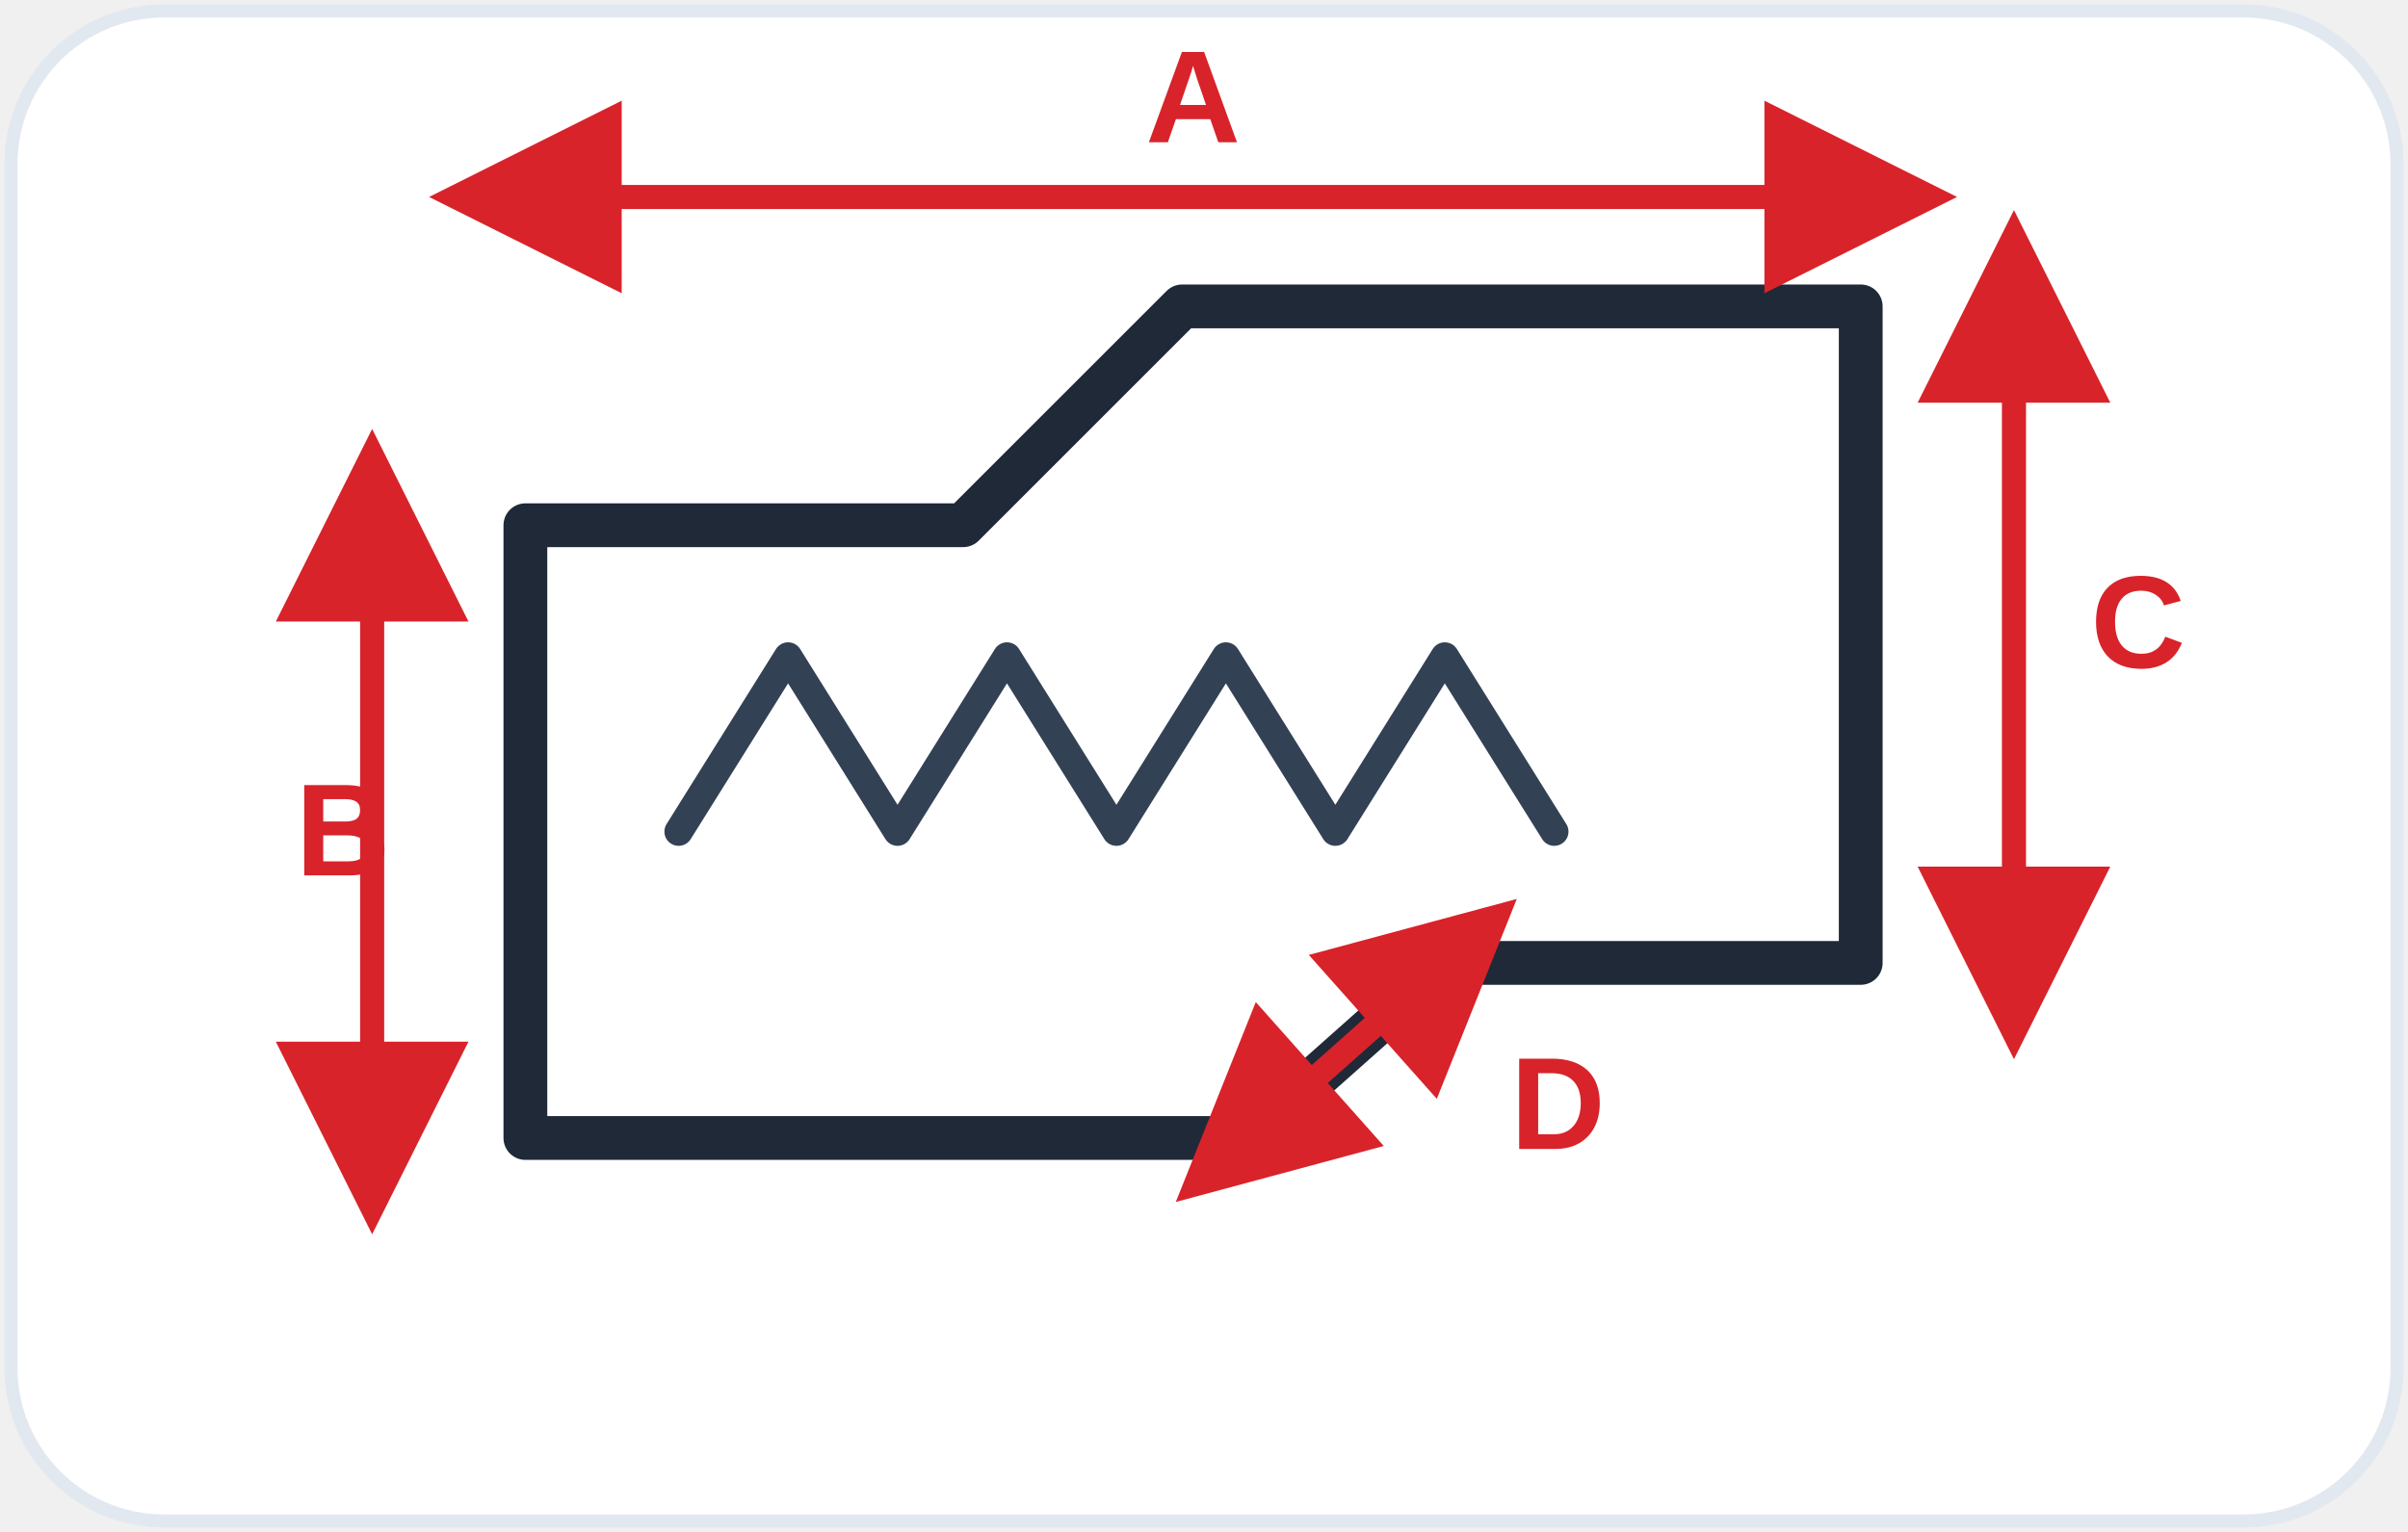
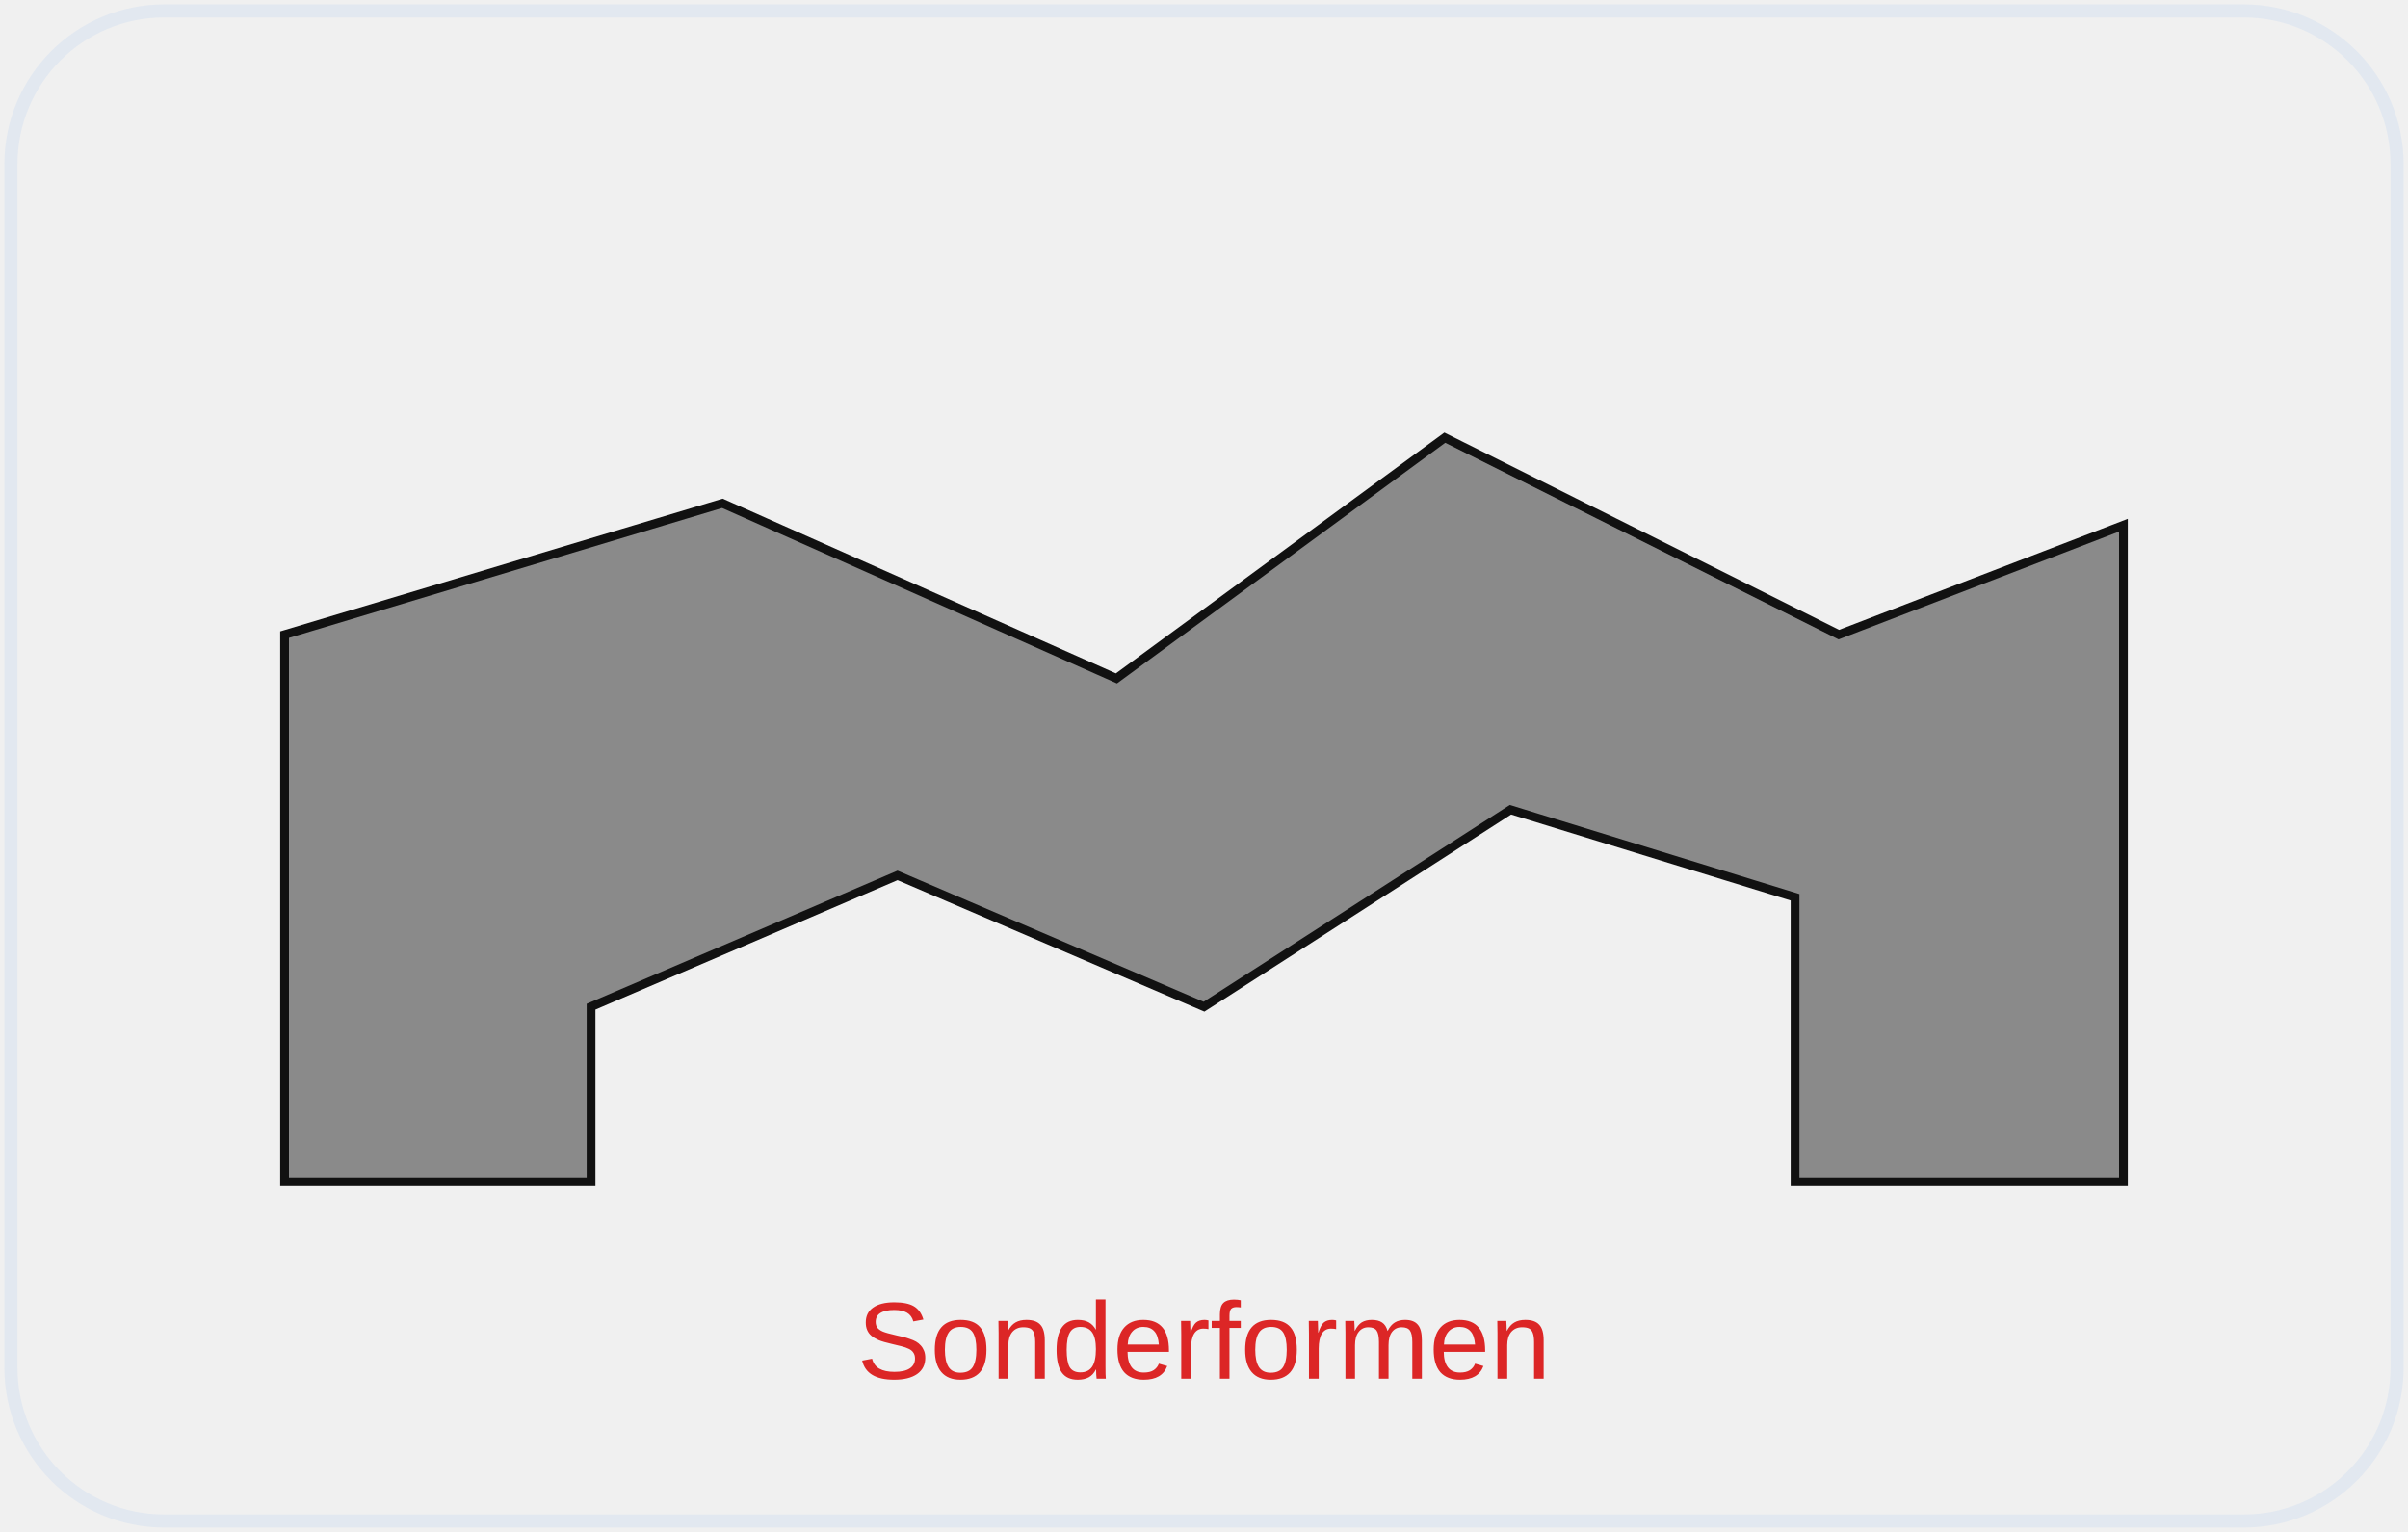
<svg xmlns="http://www.w3.org/2000/svg" viewBox="0 0 220 140" role="img" aria-labelledby="t d">
-   <defs>
-     <marker id="arrow" markerWidth="8" markerHeight="8" refX="4" refY="4" orient="auto-start-reverse">
-       <path d="M0,0 L8,4 L0,8 z" fill="#d8232a" />
-     </marker>
-     <style>
-       .outline { fill: none; stroke: #1f2937; stroke-width: 4; stroke-linecap: round; stroke-linejoin: round; }
-       .fold { fill: none; stroke: #334155; stroke-width: 2.6; stroke-linecap: round; stroke-linejoin: round; }
-       .dim { fill: none; stroke: #d8232a; stroke-width: 2.2; stroke-linecap: round; stroke-linejoin: round; marker-start: url(#arrow); marker-end: url(#arrow); }
-       .ext { fill: none; stroke: #94a3b8; stroke-width: 1.6; stroke-dasharray: 4 4; }
-       .txt { fill: #d8232a; font: 700 12px Arial, Helvetica, sans-serif; }
-       .base { fill: #ffffff; stroke: #e2e8f0; stroke-width: 1.2; }
-     </style>
-   </defs>
-   <rect class="base" x="1" y="1" width="218" height="138" rx="14" />
-   <path class="outline" d="M48 88 V48 H88 L108 28 H170 V88 H132 L114 104 H48 Z" />
-   <path class="fold" d="M62 76 l10 -16 l10 16 l10 -16 l10 16 l10 -16 l10 16 l10 -16 l10 16" />
-   <line class="dim" x1="48" y1="18" x2="170" y2="18" />
-   <text class="txt" x="109" y="13" text-anchor="middle">A</text>
-   <line class="dim" x1="34" y1="48" x2="34" y2="104" />
-   <text class="txt" x="27" y="80">B</text>
-   <line class="dim" x1="184" y1="28" x2="184" y2="88" />
-   <text class="txt" x="191" y="61">C</text>
-   <line class="dim" x1="114" y1="104" x2="132" y2="88" />
-   <text class="txt" x="138" y="105">D</text>
+   <rect class="base" x="1" y="1" width="218" height="138" rx="14" fill="none" stroke="#e2e8f0" stroke-width="1.2" />
+   <path d="M 26 96 L 26 58 L 66 46 L 102 62 L 132 40 L 168 58 L 194 48 L 194 108 L 164 108 L 164 82 L 138 74 L 110 92 L 82 80 L 54 92 L 54 108 L 26 108 Z" fill="#8a8a8a" stroke="#111111" stroke-width="0.8" />
+   <text x="110" y="126" text-anchor="middle" font-size="10" font-family="Arial, Helvetica, sans-serif" fill="#dc2626">Sonderformen</text>
</svg>
